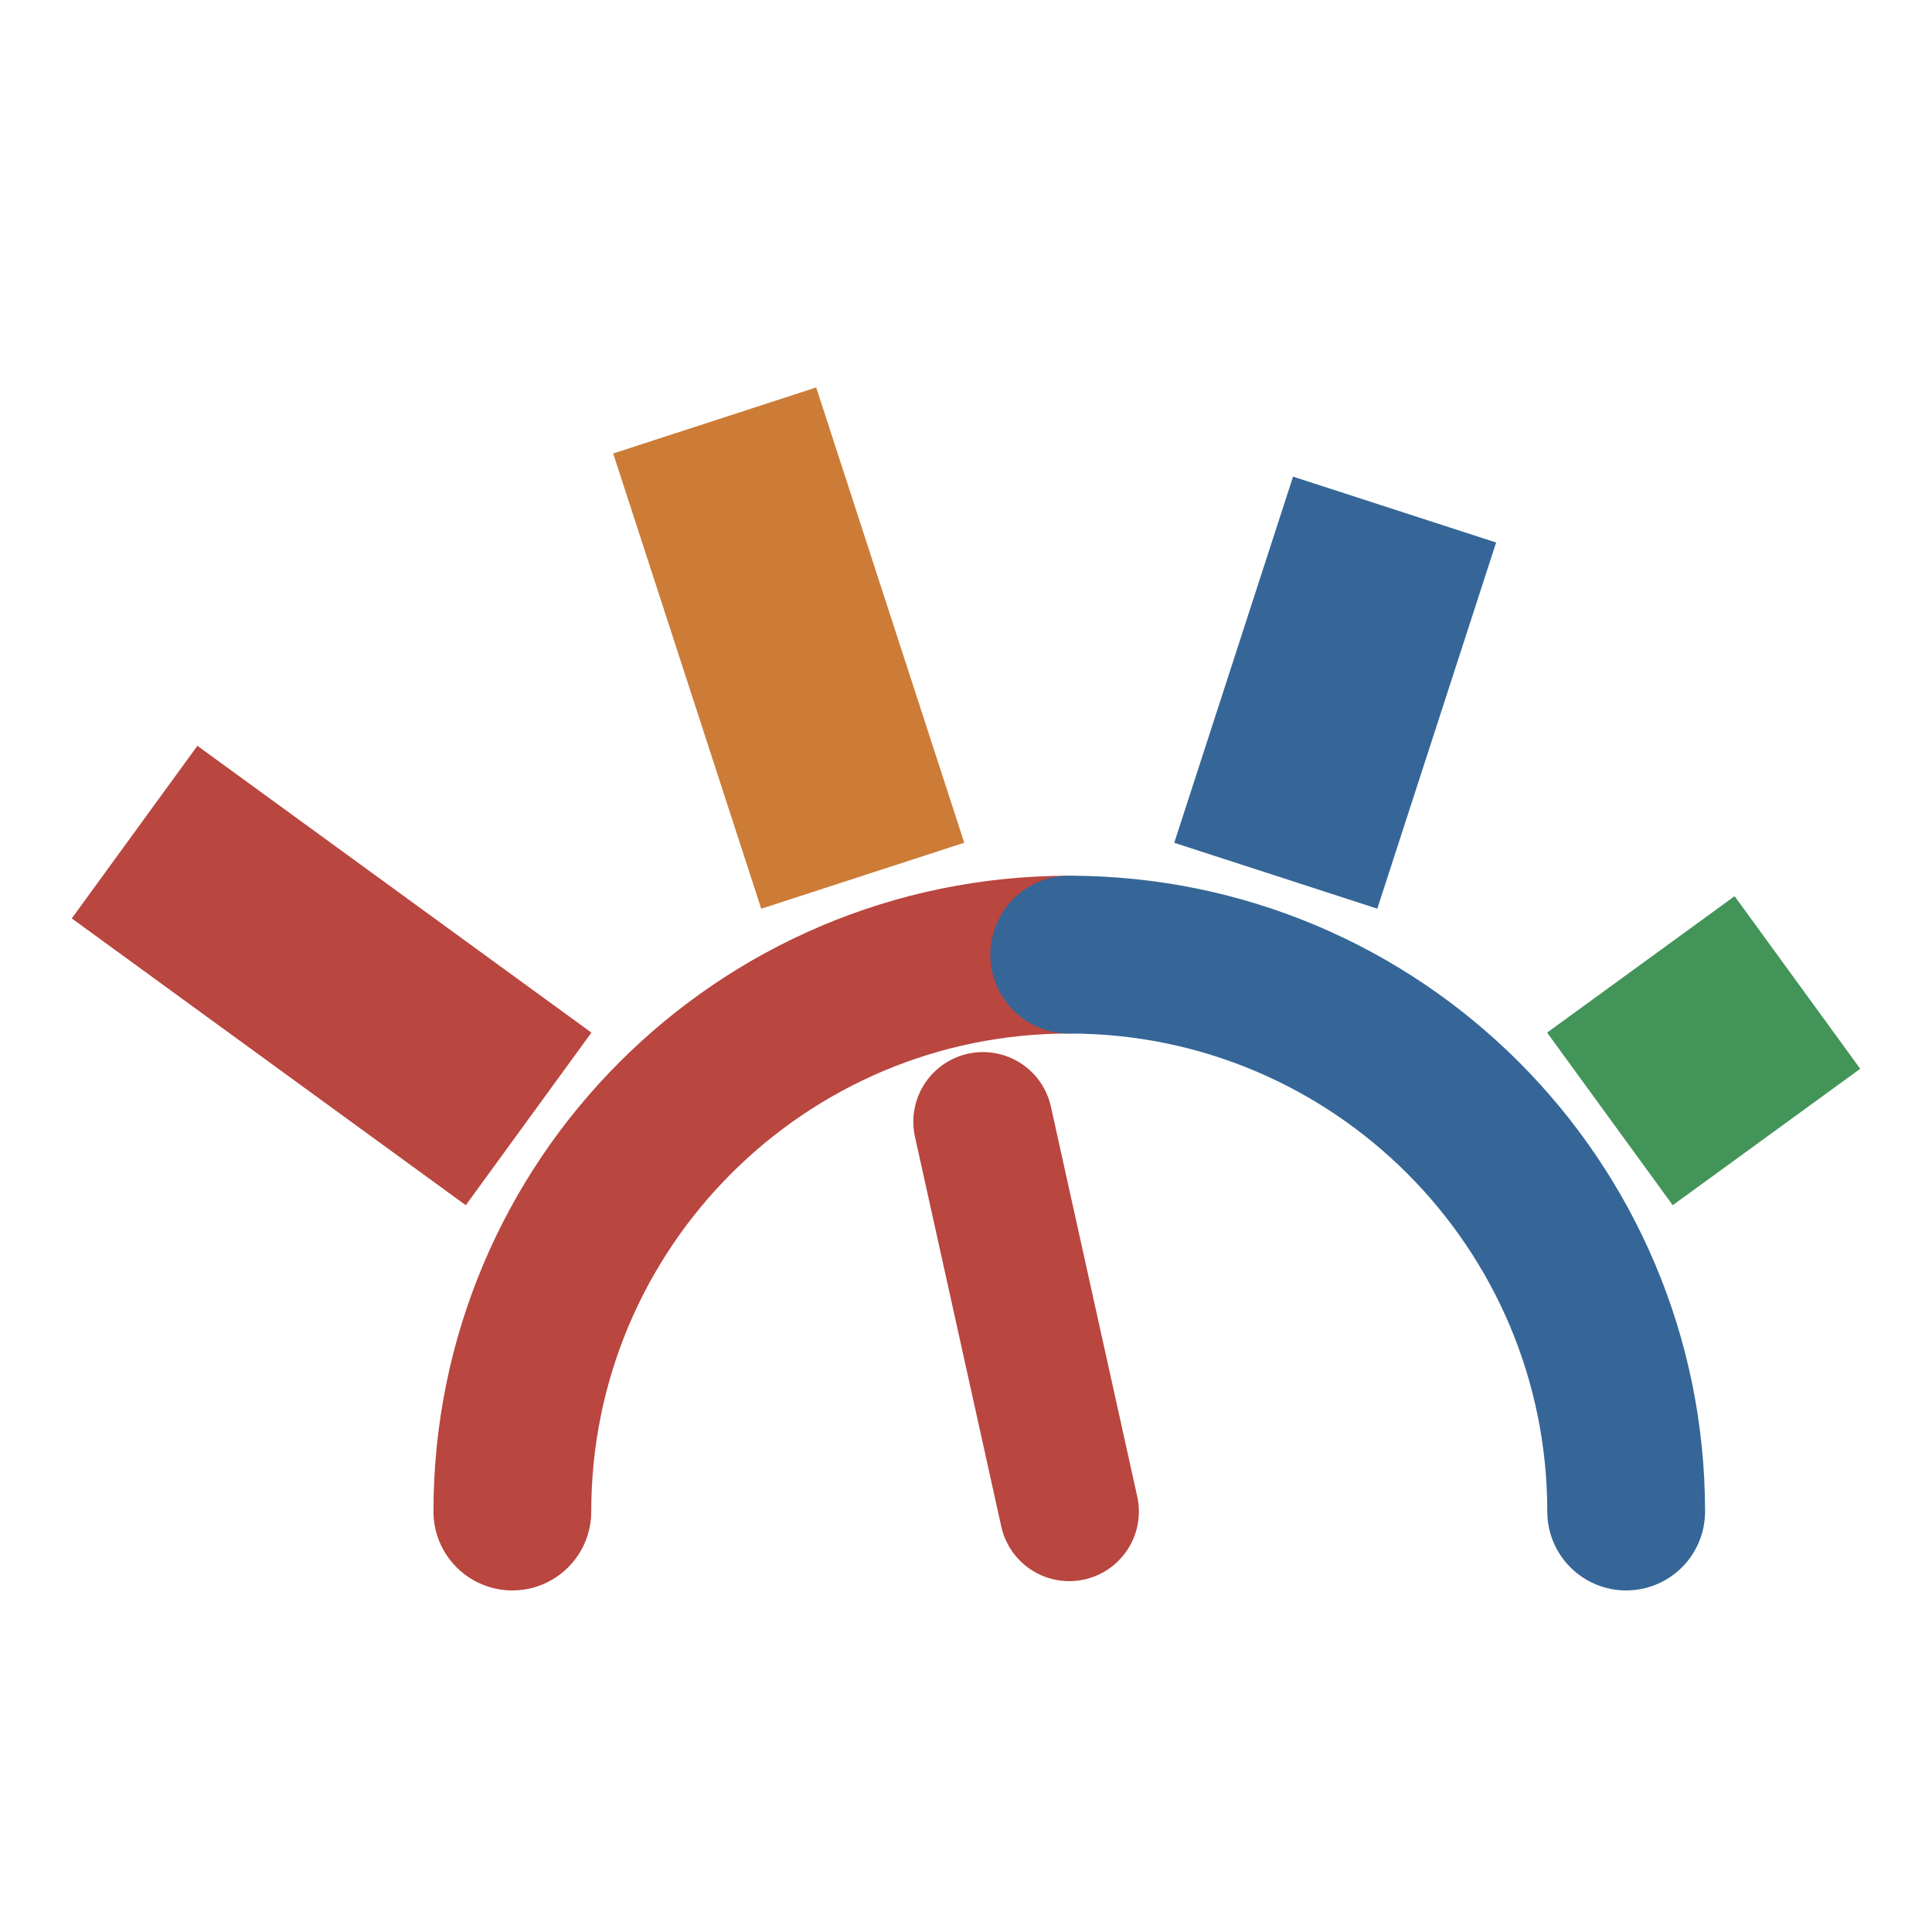
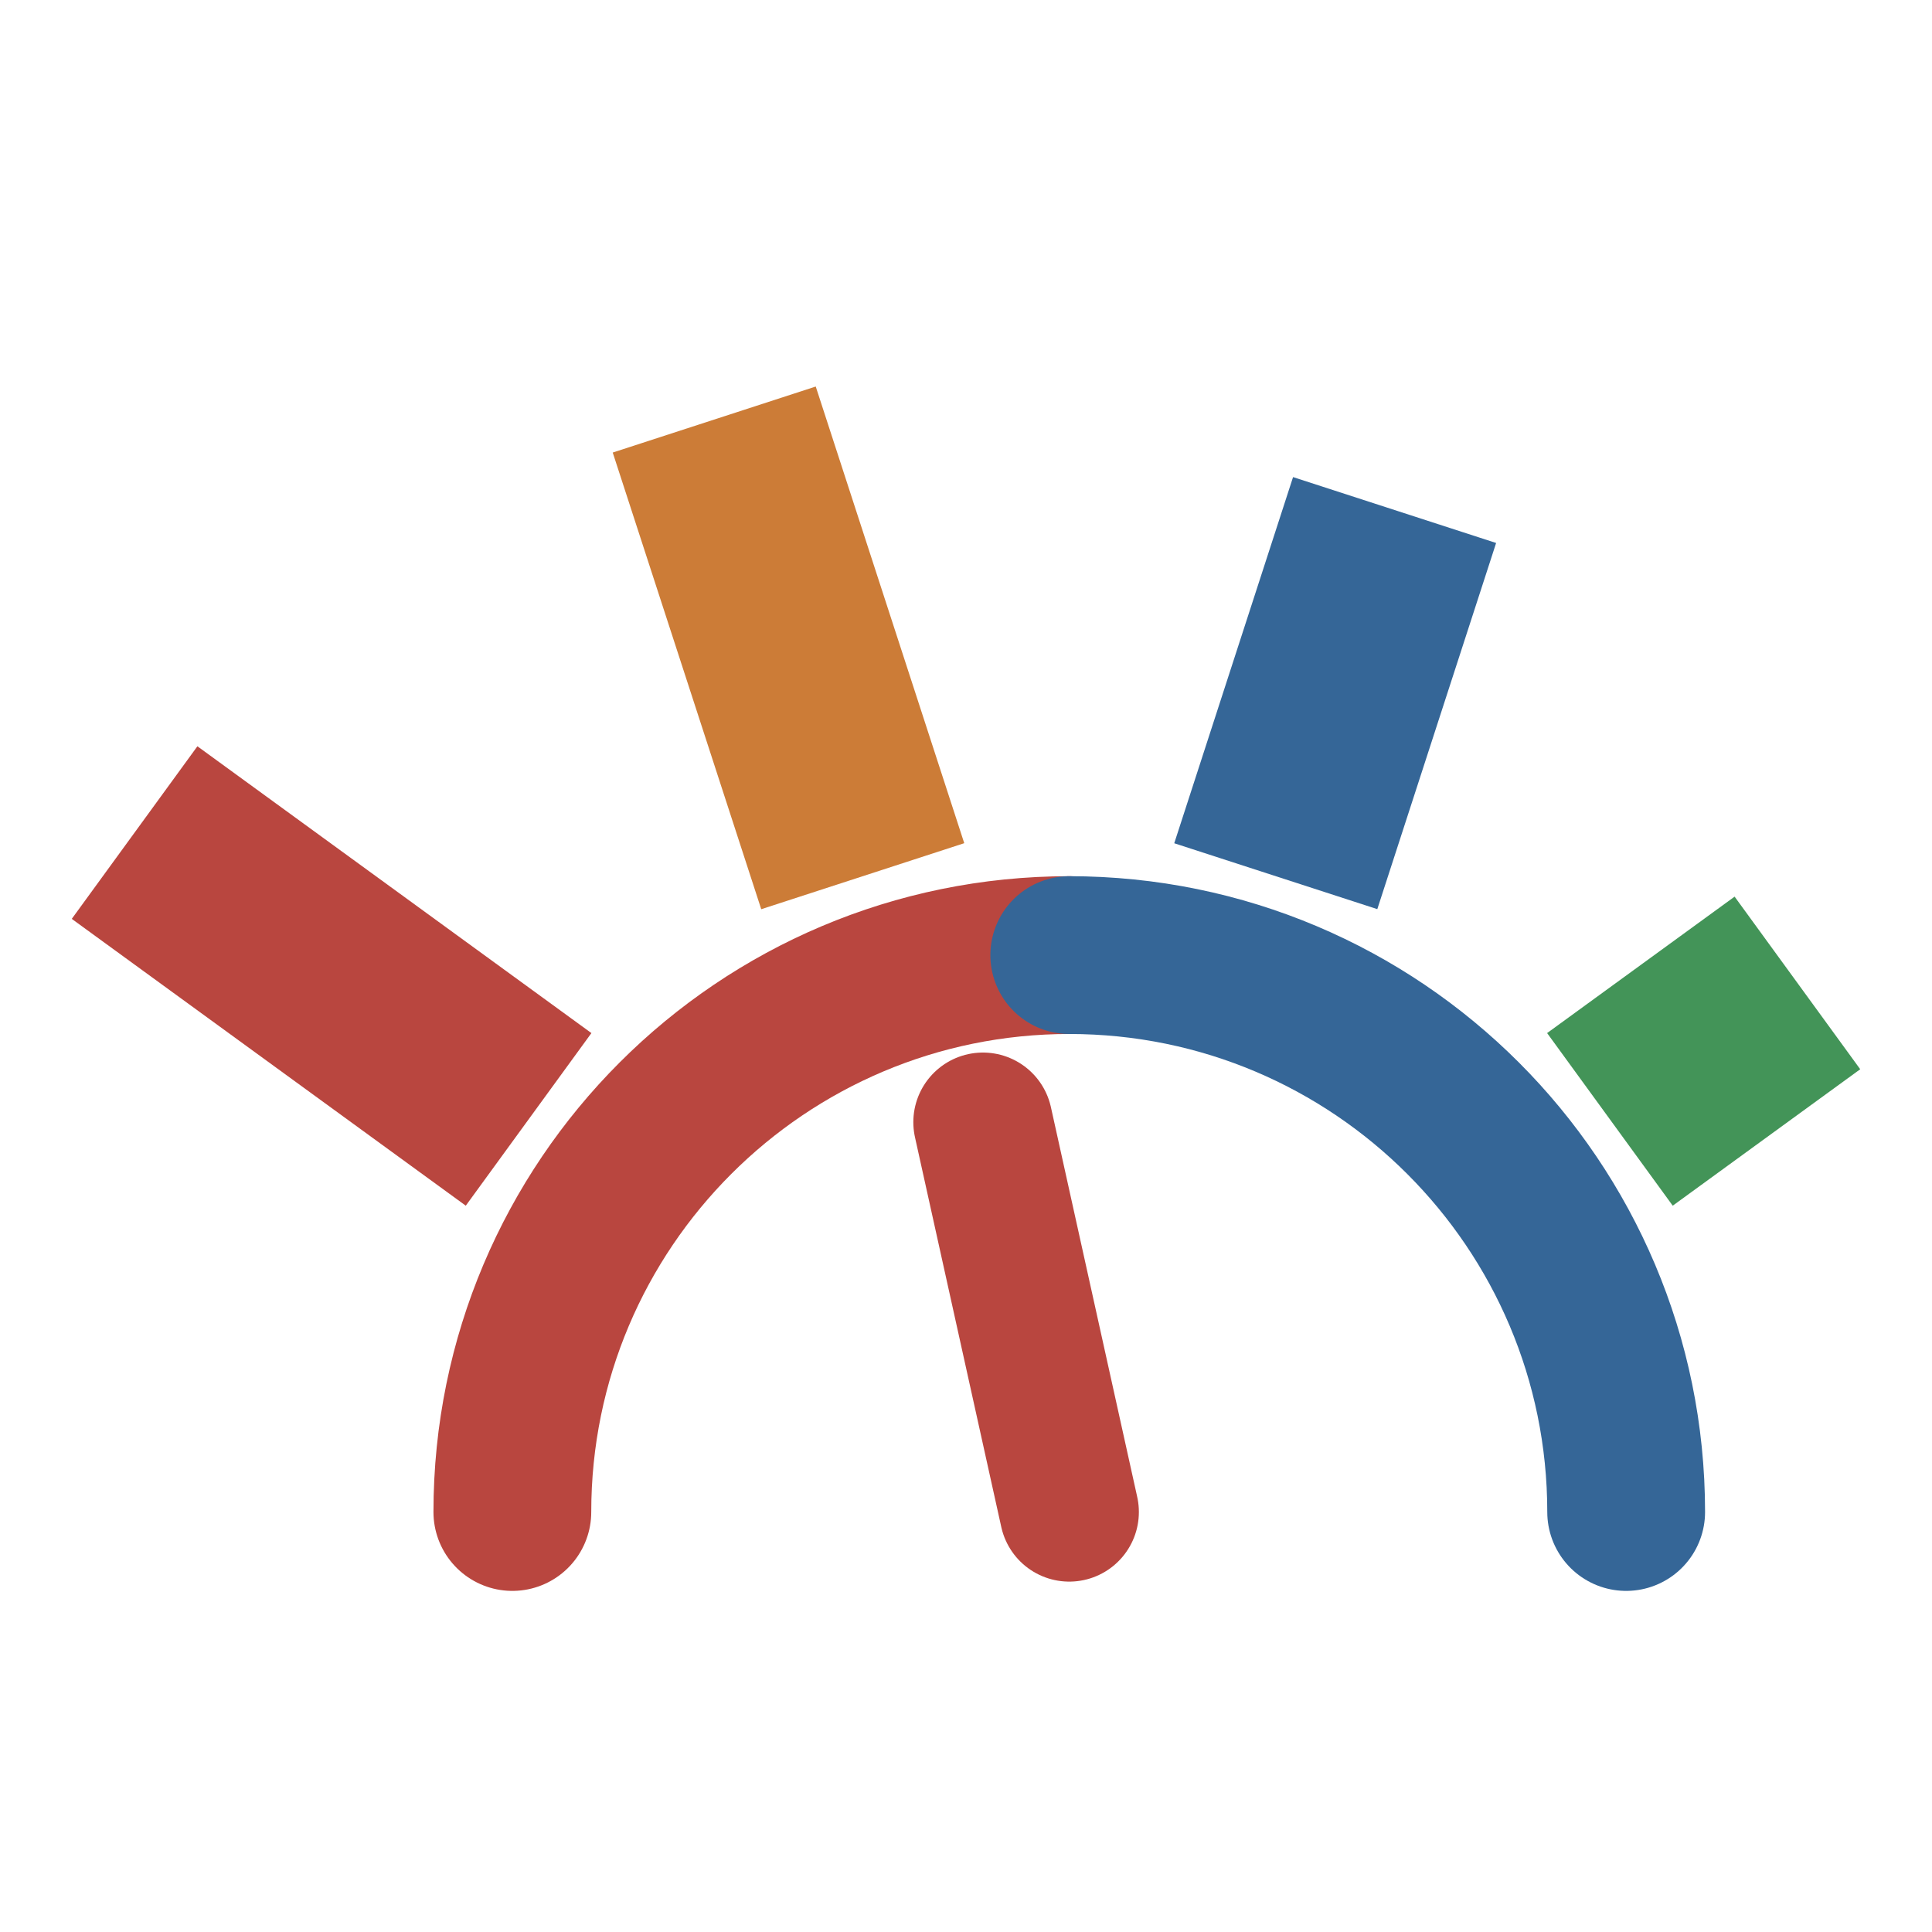
- <svg xmlns="http://www.w3.org/2000/svg" viewBox="-1.04 -8.07 41.63 41.63">
+ <svg xmlns="http://www.w3.org/2000/svg" viewBox="-1.04 -8.08 41.63 41.63">
  <path d="M 10 24.5 A 12 12 0 0 1 22 12.5" fill="none" stroke="#b9463f" stroke-width="3.4" stroke-linecap="round" />
  <path d="M 22 12.5 A 12 12 0 0 1 34 24.5" fill="none" stroke="#356697" stroke-width="3.4" stroke-linecap="round" />
  <line x1="10.35" y1="16.04" x2="1.86" y2="9.86" stroke="#b9463f" stroke-width="4.6" stroke-linecap="butt" />
-   <line x1="17.55" y1="10.8" x2="14.36" y2="0.99" stroke="#cc7c37" stroke-width="4.6" stroke-linecap="butt" />
+   <line x1="17.55" y1="10.8" x2="14.35" y2="0.96" stroke="#cc7c37" stroke-width="4.6" stroke-linecap="butt" />
  <line x1="26.45" y1="10.8" x2="29.01" y2="2.91" stroke="#356697" stroke-width="4.6" stroke-linecap="butt" />
  <line x1="33.65" y1="16.04" x2="37.69" y2="13.1" stroke="#439458" stroke-width="4.6" stroke-linecap="butt" />
  <line x1="22" y1="24.5" x2="20.14" y2="16.1" stroke="#b9463f" stroke-width="3" stroke-linecap="round" />
</svg>
